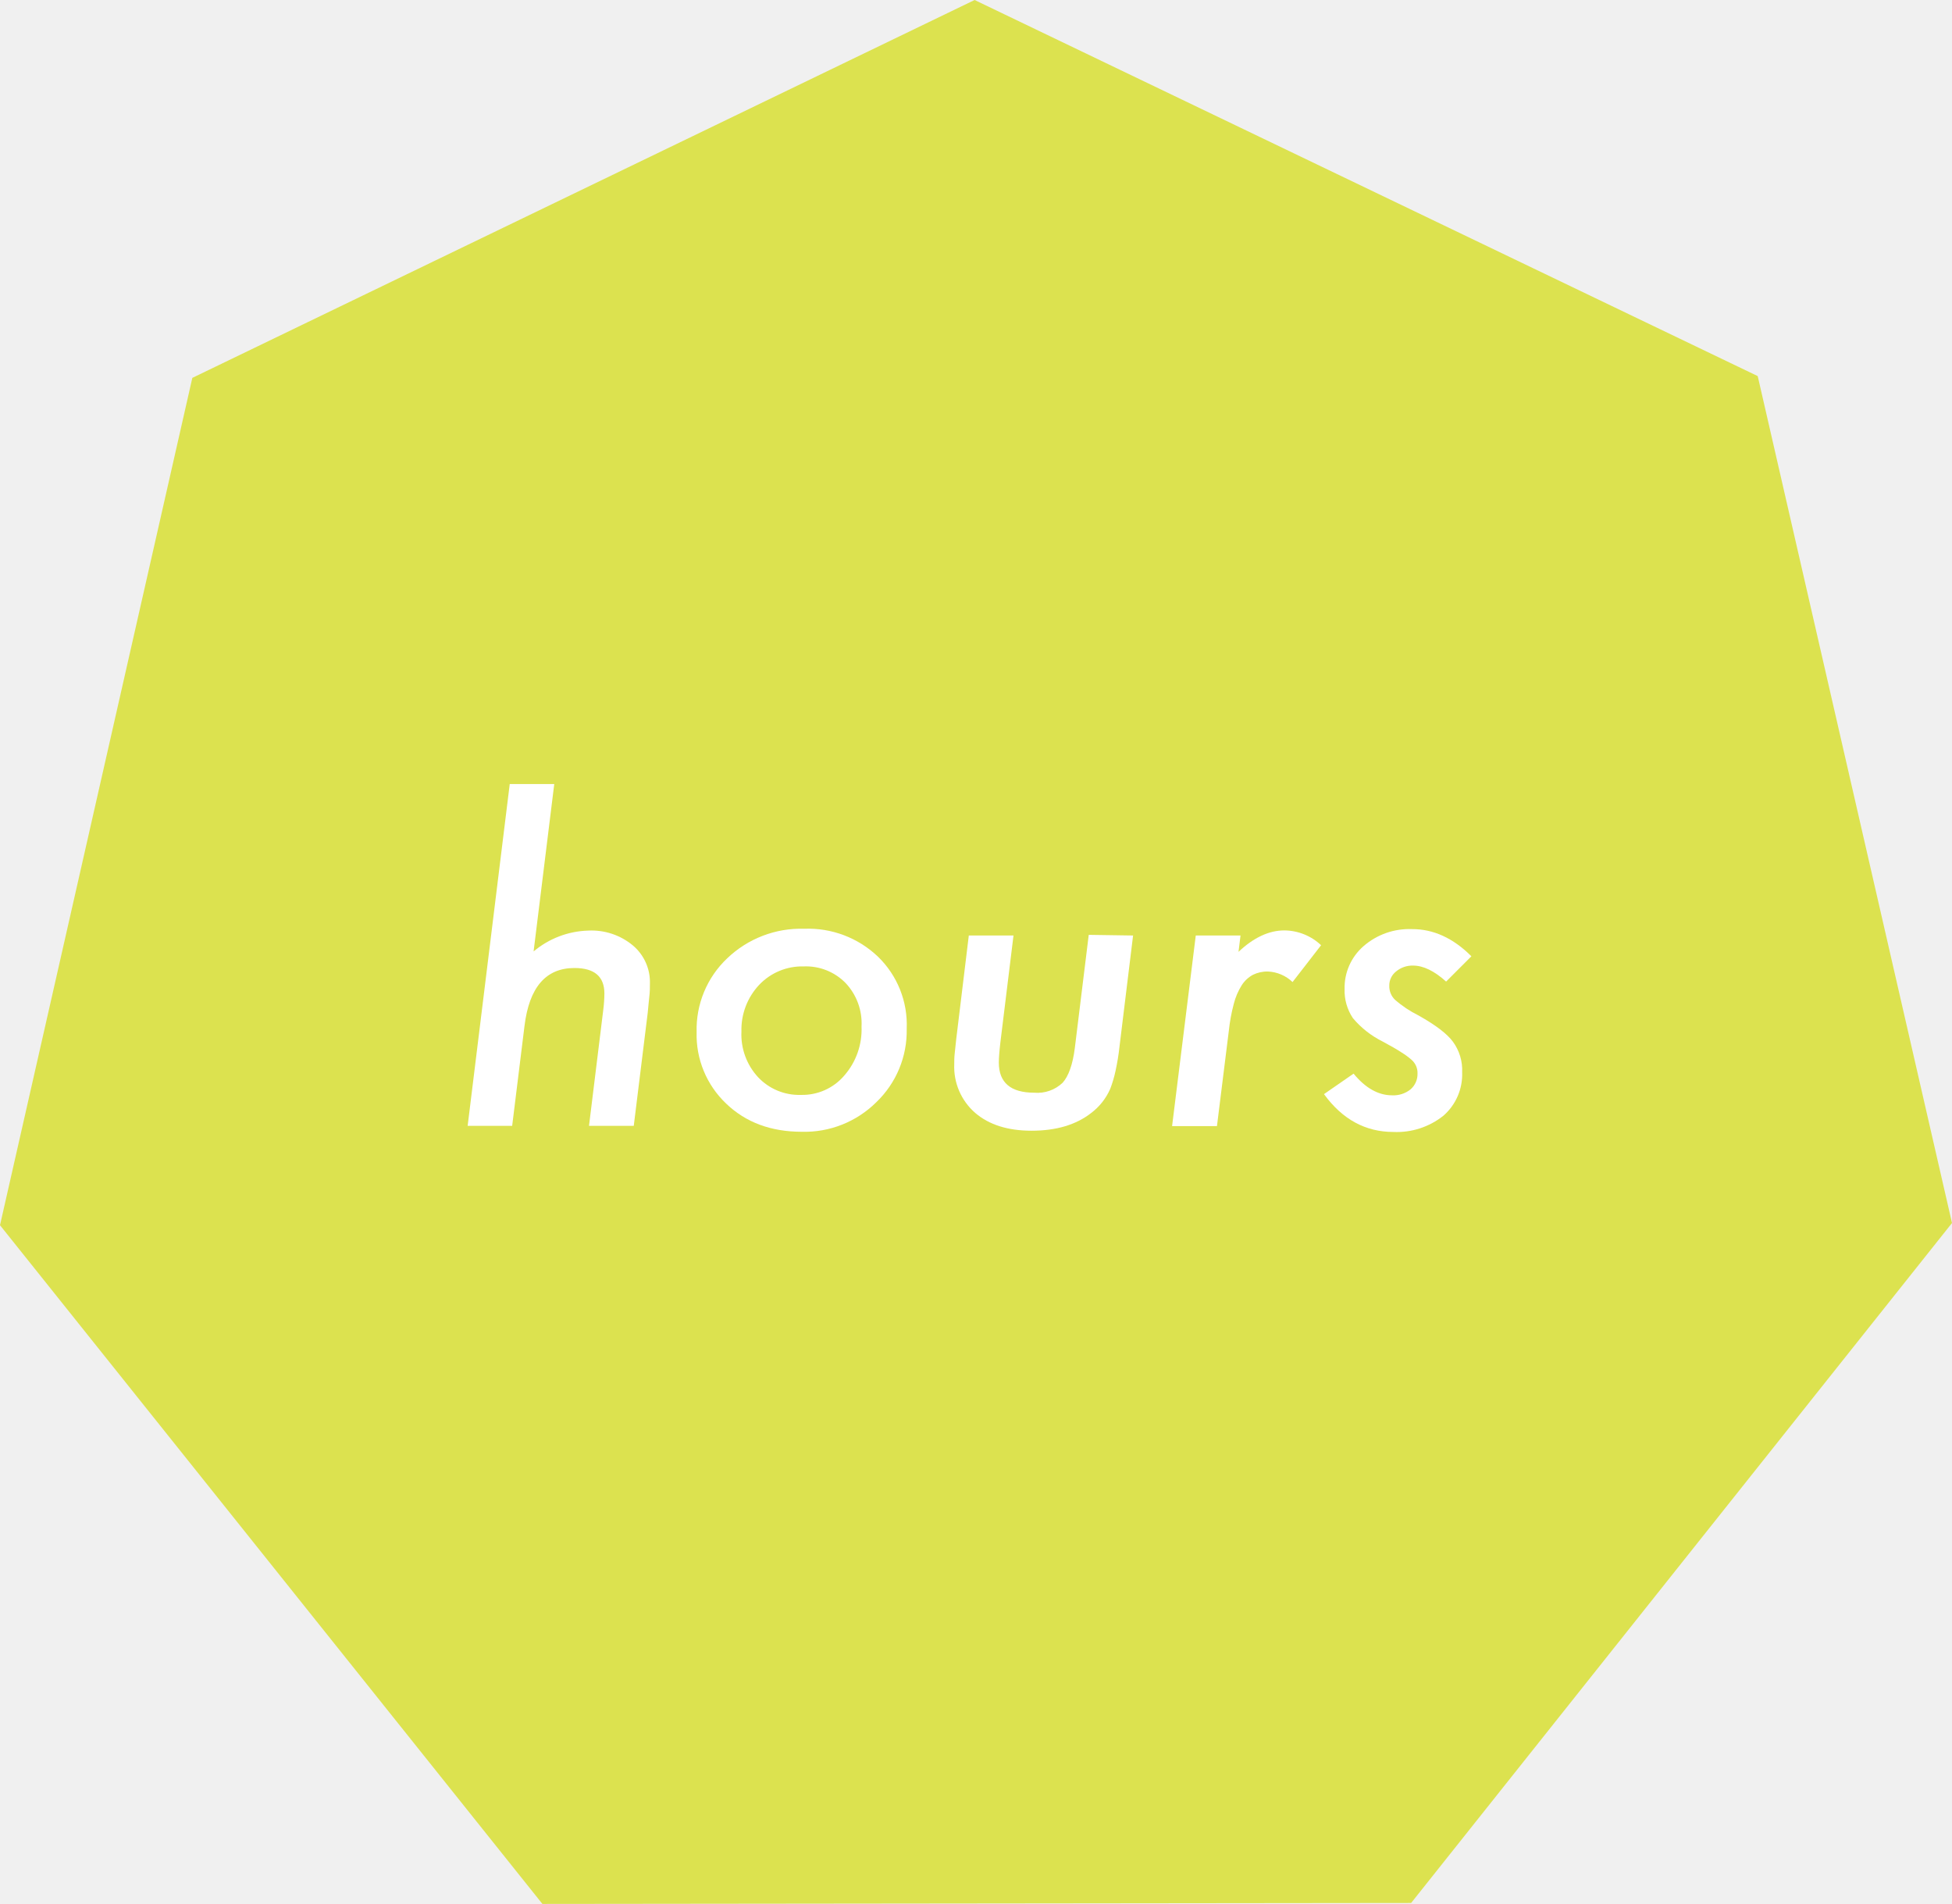
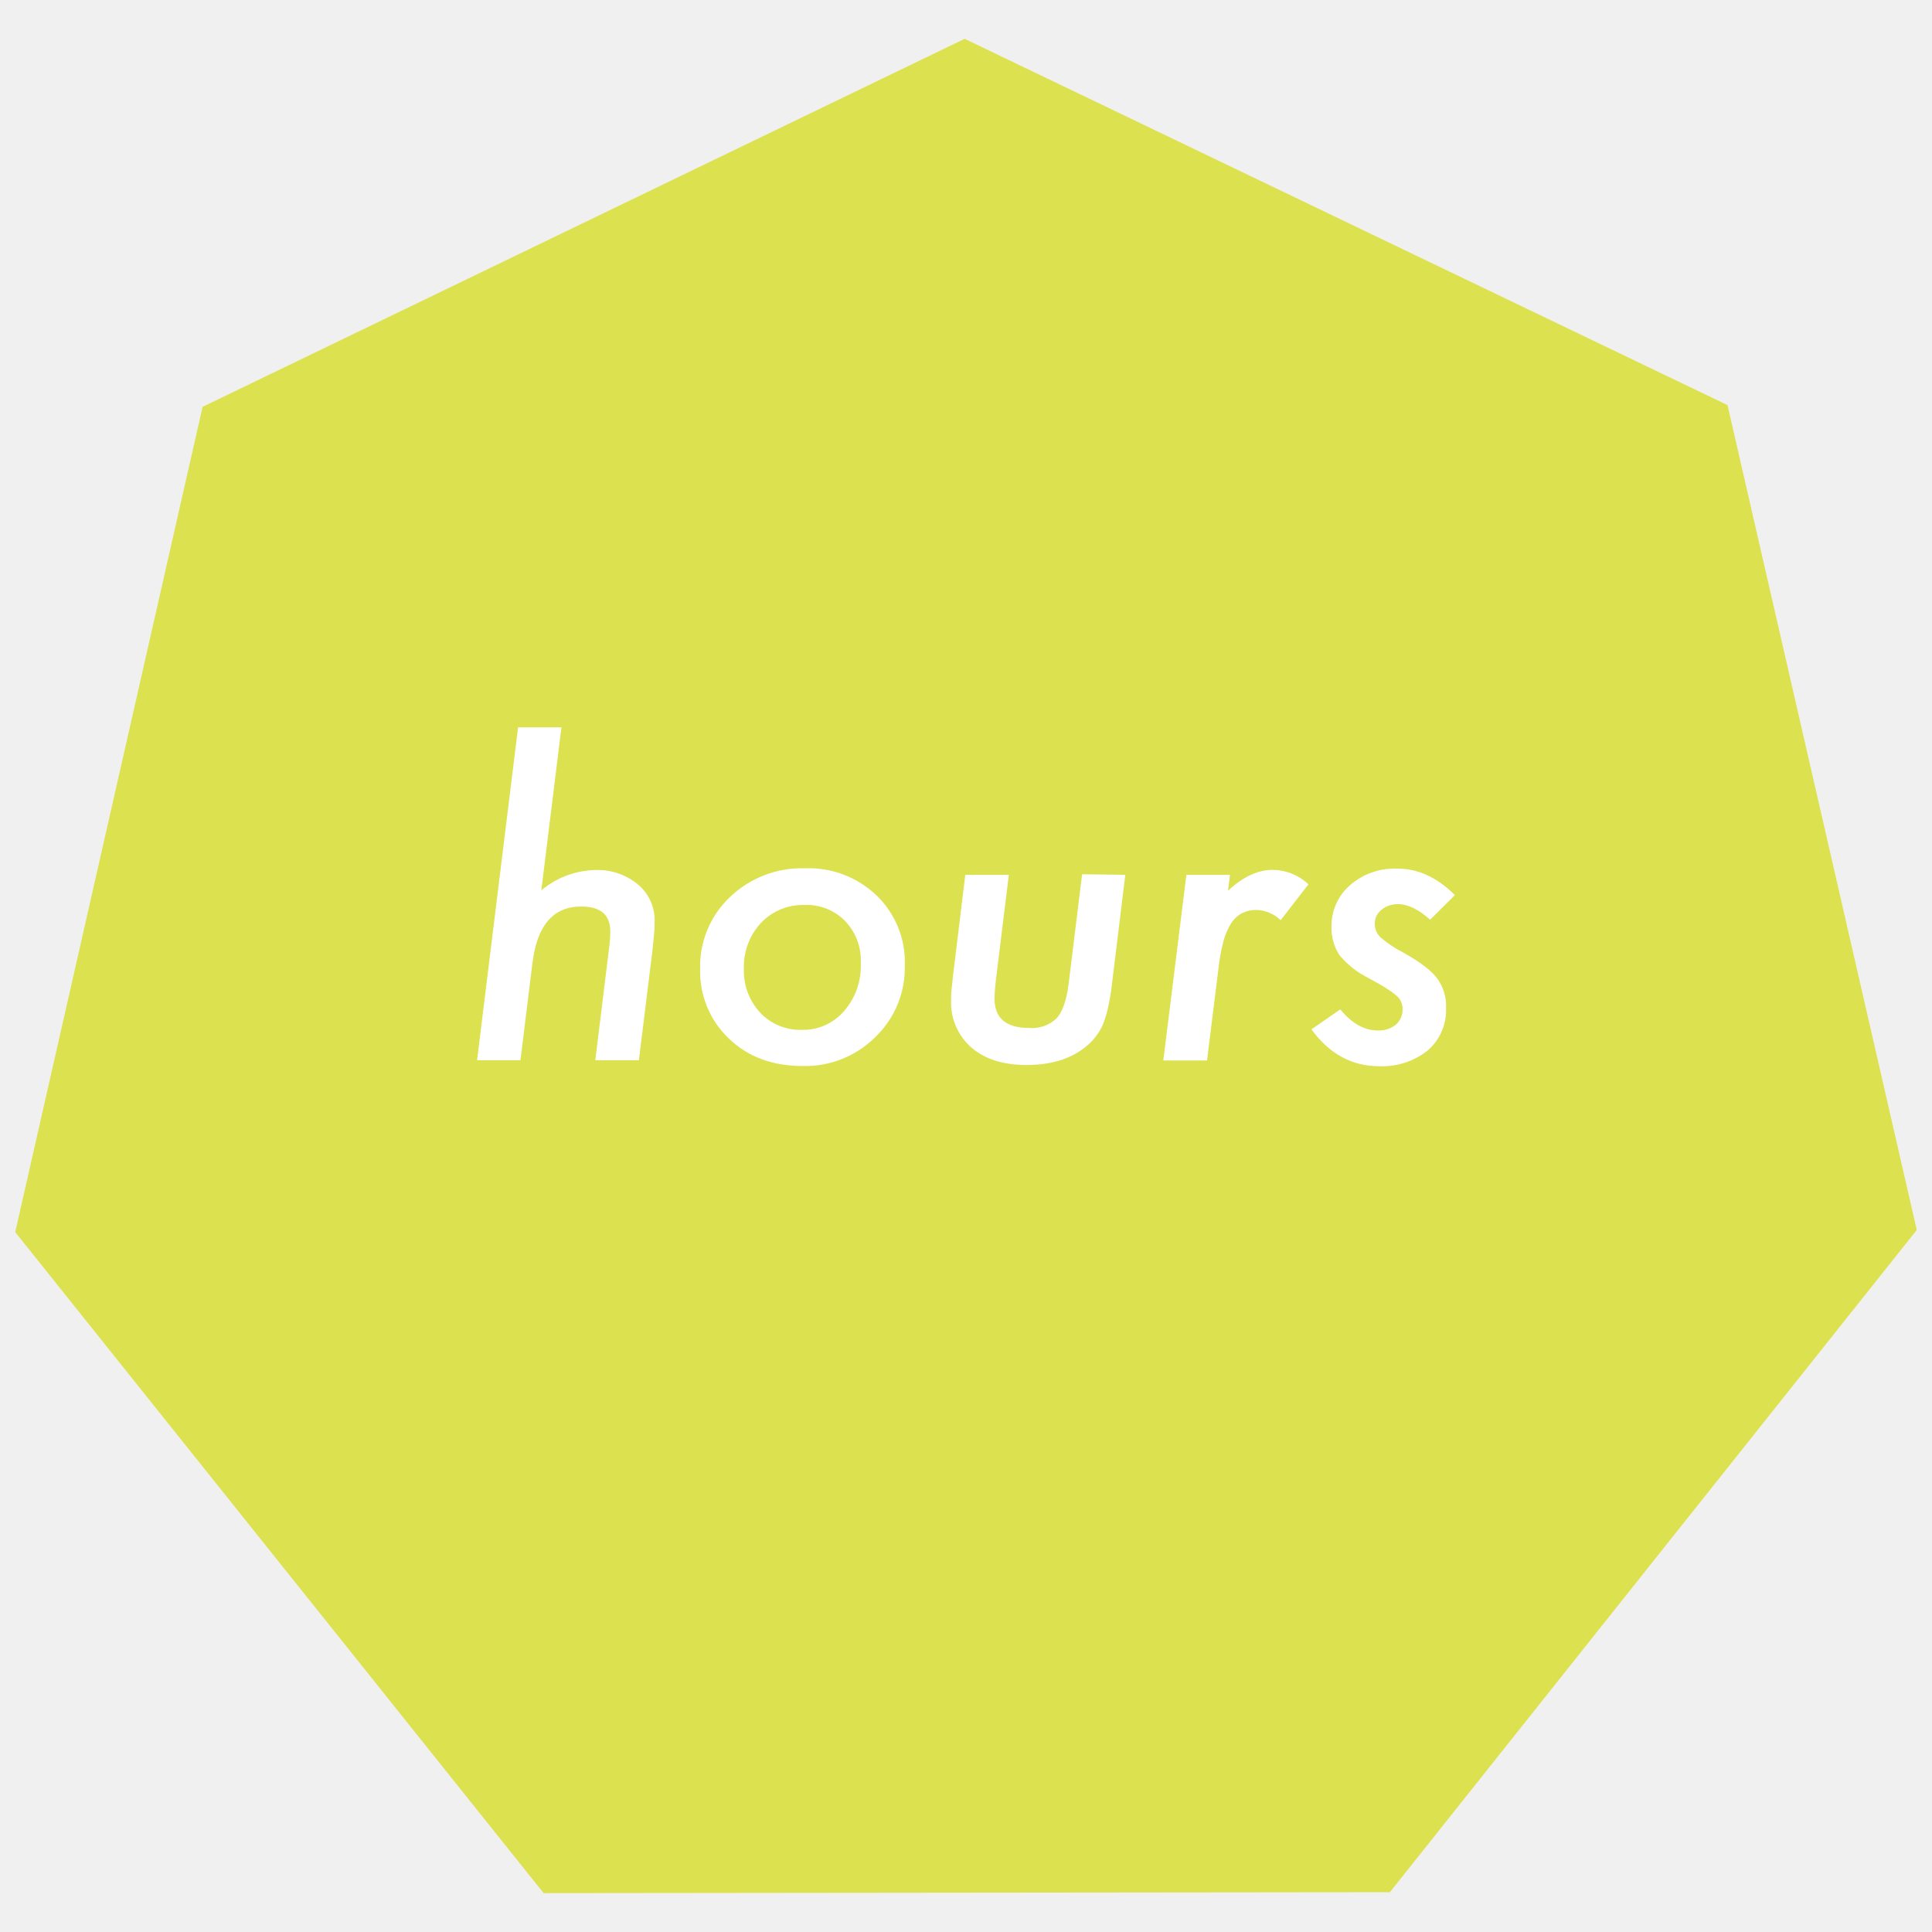
- <svg xmlns="http://www.w3.org/2000/svg" viewBox="0 0 329.75 321.56">
+ <svg xmlns="http://www.w3.org/2000/svg" viewBox="0 0 335.03 335.03">
  <defs>
-     <style>.cls-1{fill:#dce24f;}.cls-2{fill:#fff;}</style>
+     <style>.cls-1{fill:#dce24f;}.cls-2{fill:#fff;}.cls-3{fill:none;}</style>
  </defs>
  <g id="Layer_2" data-name="Layer 2">
    <g id="Layer_1-2" data-name="Layer 1">
-       <polygon class="cls-1" points="0 206.93 32.49 63.82 164.64 0 296.93 63.52 329.75 206.56 238.38 321.4 91.63 321.56 0 206.93" />
-       <path class="cls-2" d="M93.63,132.42l-3.49,28.27a15,15,0,0,1,9.23-3.52,10.92,10.92,0,0,1,7.52,2.49,8.09,8.09,0,0,1,2.9,6.46c0,.64,0,1.37-.1,2.18s-.16,1.72-.27,2.75l-2.36,19.1H99.5l2.4-19.51a23.45,23.45,0,0,0,.2-2.84c0-2.87-1.68-4.31-5.06-4.31q-7.25,0-8.44,9.81l-2.08,16.85H79l7.11-57.73Z" />
-       <path class="cls-2" d="M153.17,173.75a16.67,16.67,0,0,1-5.13,12.4,17.22,17.22,0,0,1-12.58,5q-7.83,0-12.78-4.75a16,16,0,0,1-5-12.1,16.52,16.52,0,0,1,5.16-12.44,18,18,0,0,1,13-5,17.08,17.08,0,0,1,12.47,4.71A16,16,0,0,1,153.17,173.75Zm-7.63-.38a9.93,9.93,0,0,0-2.7-7.35,9.35,9.35,0,0,0-7.07-2.8,10,10,0,0,0-7.52,3.11,11.05,11.05,0,0,0-3,7.89,10.61,10.61,0,0,0,2.8,7.7,9.51,9.51,0,0,0,7.24,3,9.31,9.31,0,0,0,7.32-3.25A11.84,11.84,0,0,0,145.54,173.37Z" />
-       <path class="cls-2" d="M191.41,158l-2.29,18.73a38.69,38.69,0,0,1-.68,4.17,20.3,20.3,0,0,1-.89,3,10.26,10.26,0,0,1-3.21,4.07q-3.83,3-10.08,3-6,0-9.51-3a10.32,10.32,0,0,1-3.55-8.23c0-.53,0-1.14.08-1.85s.15-1.51.26-2.43L163.66,158h7.55L169,176c-.09.77-.16,1.45-.2,2s-.07,1.07-.07,1.45q0,5.1,6,5.1a6.17,6.17,0,0,0,4.78-1.68c1-1.12,1.71-3.08,2.06-5.88l2.35-19.1Z" />
-       <path class="cls-2" d="M209.56,158l-.34,2.76q3.83-3.61,7.73-3.62a9.13,9.13,0,0,1,6.22,2.5l-4.82,6.22a6.43,6.43,0,0,0-4.17-1.78,5.51,5.51,0,0,0-2.53.56,5.17,5.17,0,0,0-1.9,1.78,11,11,0,0,0-1.33,3.13,30,30,0,0,0-.84,4.58l-2,16.06H198L202,158Z" />
-       <path class="cls-2" d="M248.56,161.51l-4.27,4.27c-2-1.8-3.86-2.7-5.57-2.7a4.3,4.3,0,0,0-2.89,1,3,3,0,0,0-1.14,2.41,3.17,3.17,0,0,0,.95,2.35,18.55,18.55,0,0,0,4,2.67q4.34,2.43,5.81,4.44A8.09,8.09,0,0,1,247,181.1a9.26,9.26,0,0,1-3.17,7.34,12.65,12.65,0,0,1-8.45,2.74q-7.07,0-11.72-6.39l5-3.46c2,2.44,4.19,3.66,6.49,3.66a4.62,4.62,0,0,0,3.13-1,3.41,3.41,0,0,0,1.18-2.67,2.93,2.93,0,0,0-1-2.32,12.21,12.21,0,0,0-1.67-1.23c-.8-.53-1.88-1.15-3.25-1.88a15.66,15.66,0,0,1-5-3.94,8.35,8.35,0,0,1-1.4-4.92,9.3,9.3,0,0,1,3.21-7.24,11.76,11.76,0,0,1,8.17-2.87C242.12,156.9,245.49,158.43,248.56,161.51Z" />
+       <polygon class="cls-1" points="2.64 213.66 35.13 70.55 167.28 6.73 299.57 70.25 332.39 213.29 241.02 328.13 94.27 328.29 2.64 213.66" />
+       <path class="cls-2" d="M97.36,126.13,93.87,154.4a15,15,0,0,1,9.23-3.52,10.92,10.92,0,0,1,7.52,2.49,8.06,8.06,0,0,1,2.9,6.46,17.19,17.19,0,0,1-.1,2.18c-.1.81-.16,1.72-.27,2.75l-2.36,19.1h-7.56l2.4-19.51a22.46,22.46,0,0,0,.2-2.84c0-2.87-1.68-4.31-5.06-4.31q-7.24,0-8.44,9.81l-2.08,16.85H82.73l7.11-57.73Z" />
+       <path class="cls-2" d="M156.9,167.46a16.62,16.62,0,0,1-5.13,12.4,17.23,17.23,0,0,1-12.58,5q-7.83,0-12.78-4.75a16.05,16.05,0,0,1-5-12.1,16.53,16.53,0,0,1,5.16-12.44,18,18,0,0,1,13-5A17,17,0,0,1,152,155.28,16,16,0,0,1,156.9,167.46Zm-7.63-.38a9.89,9.89,0,0,0-2.7-7.35,9.32,9.32,0,0,0-7.07-2.8A10,10,0,0,0,132,160a11.08,11.08,0,0,0-3,7.89,10.66,10.66,0,0,0,2.8,7.7,9.55,9.55,0,0,0,7.24,3,9.32,9.32,0,0,0,7.32-3.25A11.81,11.81,0,0,0,149.27,167.08Z" />
+       <path class="cls-2" d="M195.14,151.71l-2.29,18.73a37,37,0,0,1-.68,4.17,19.84,19.84,0,0,1-.89,3,10.23,10.23,0,0,1-3.21,4.07q-3.82,3-10.08,3-6,0-9.51-3a10.34,10.34,0,0,1-3.55-8.23,15.77,15.77,0,0,1,.08-1.85c.08-.71.15-1.51.26-2.43l2.12-17.46h7.55l-2.21,18c-.09.77-.16,1.45-.2,2s-.07,1.07-.07,1.45q0,5.1,6,5.1a6.17,6.17,0,0,0,4.78-1.68c1-1.12,1.71-3.08,2.06-5.88l2.35-19.1Z" />
+       <path class="cls-2" d="M213.29,151.71l-.34,2.76c2.56-2.41,5.13-3.62,7.73-3.62a9.11,9.11,0,0,1,6.22,2.5l-4.82,6.22a6.38,6.38,0,0,0-4.17-1.78,5.44,5.44,0,0,0-2.53.56,5.15,5.15,0,0,0-1.9,1.78,11.1,11.1,0,0,0-1.33,3.13,30.77,30.77,0,0,0-.84,4.58l-2,16.06h-7.58l4-32.19Z" />
+       <path class="cls-2" d="M252.29,155.22,248,159.49q-3-2.7-5.57-2.7a4.3,4.3,0,0,0-2.89,1,3,3,0,0,0-1.14,2.41,3.19,3.19,0,0,0,1,2.35,19.12,19.12,0,0,0,4,2.67c2.9,1.62,4.83,3.1,5.81,4.44a8,8,0,0,1,1.55,5.15,9.23,9.23,0,0,1-3.17,7.34,12.65,12.65,0,0,1-8.45,2.74q-7.06,0-11.72-6.39l5-3.46c2,2.44,4.19,3.66,6.49,3.66a4.65,4.65,0,0,0,3.13-1,3.38,3.38,0,0,0,1.18-2.67,2.89,2.89,0,0,0-1-2.32,11.77,11.77,0,0,0-1.67-1.23c-.8-.53-1.88-1.15-3.25-1.88a15.72,15.72,0,0,1-5-3.94,8.37,8.37,0,0,1-1.4-4.92,9.32,9.32,0,0,1,3.21-7.24,11.75,11.75,0,0,1,8.17-2.87C245.85,150.61,249.22,152.14,252.29,155.22Z" />
+       <rect class="cls-3" width="335.03" height="335.03" />
    </g>
  </g>
</svg>
